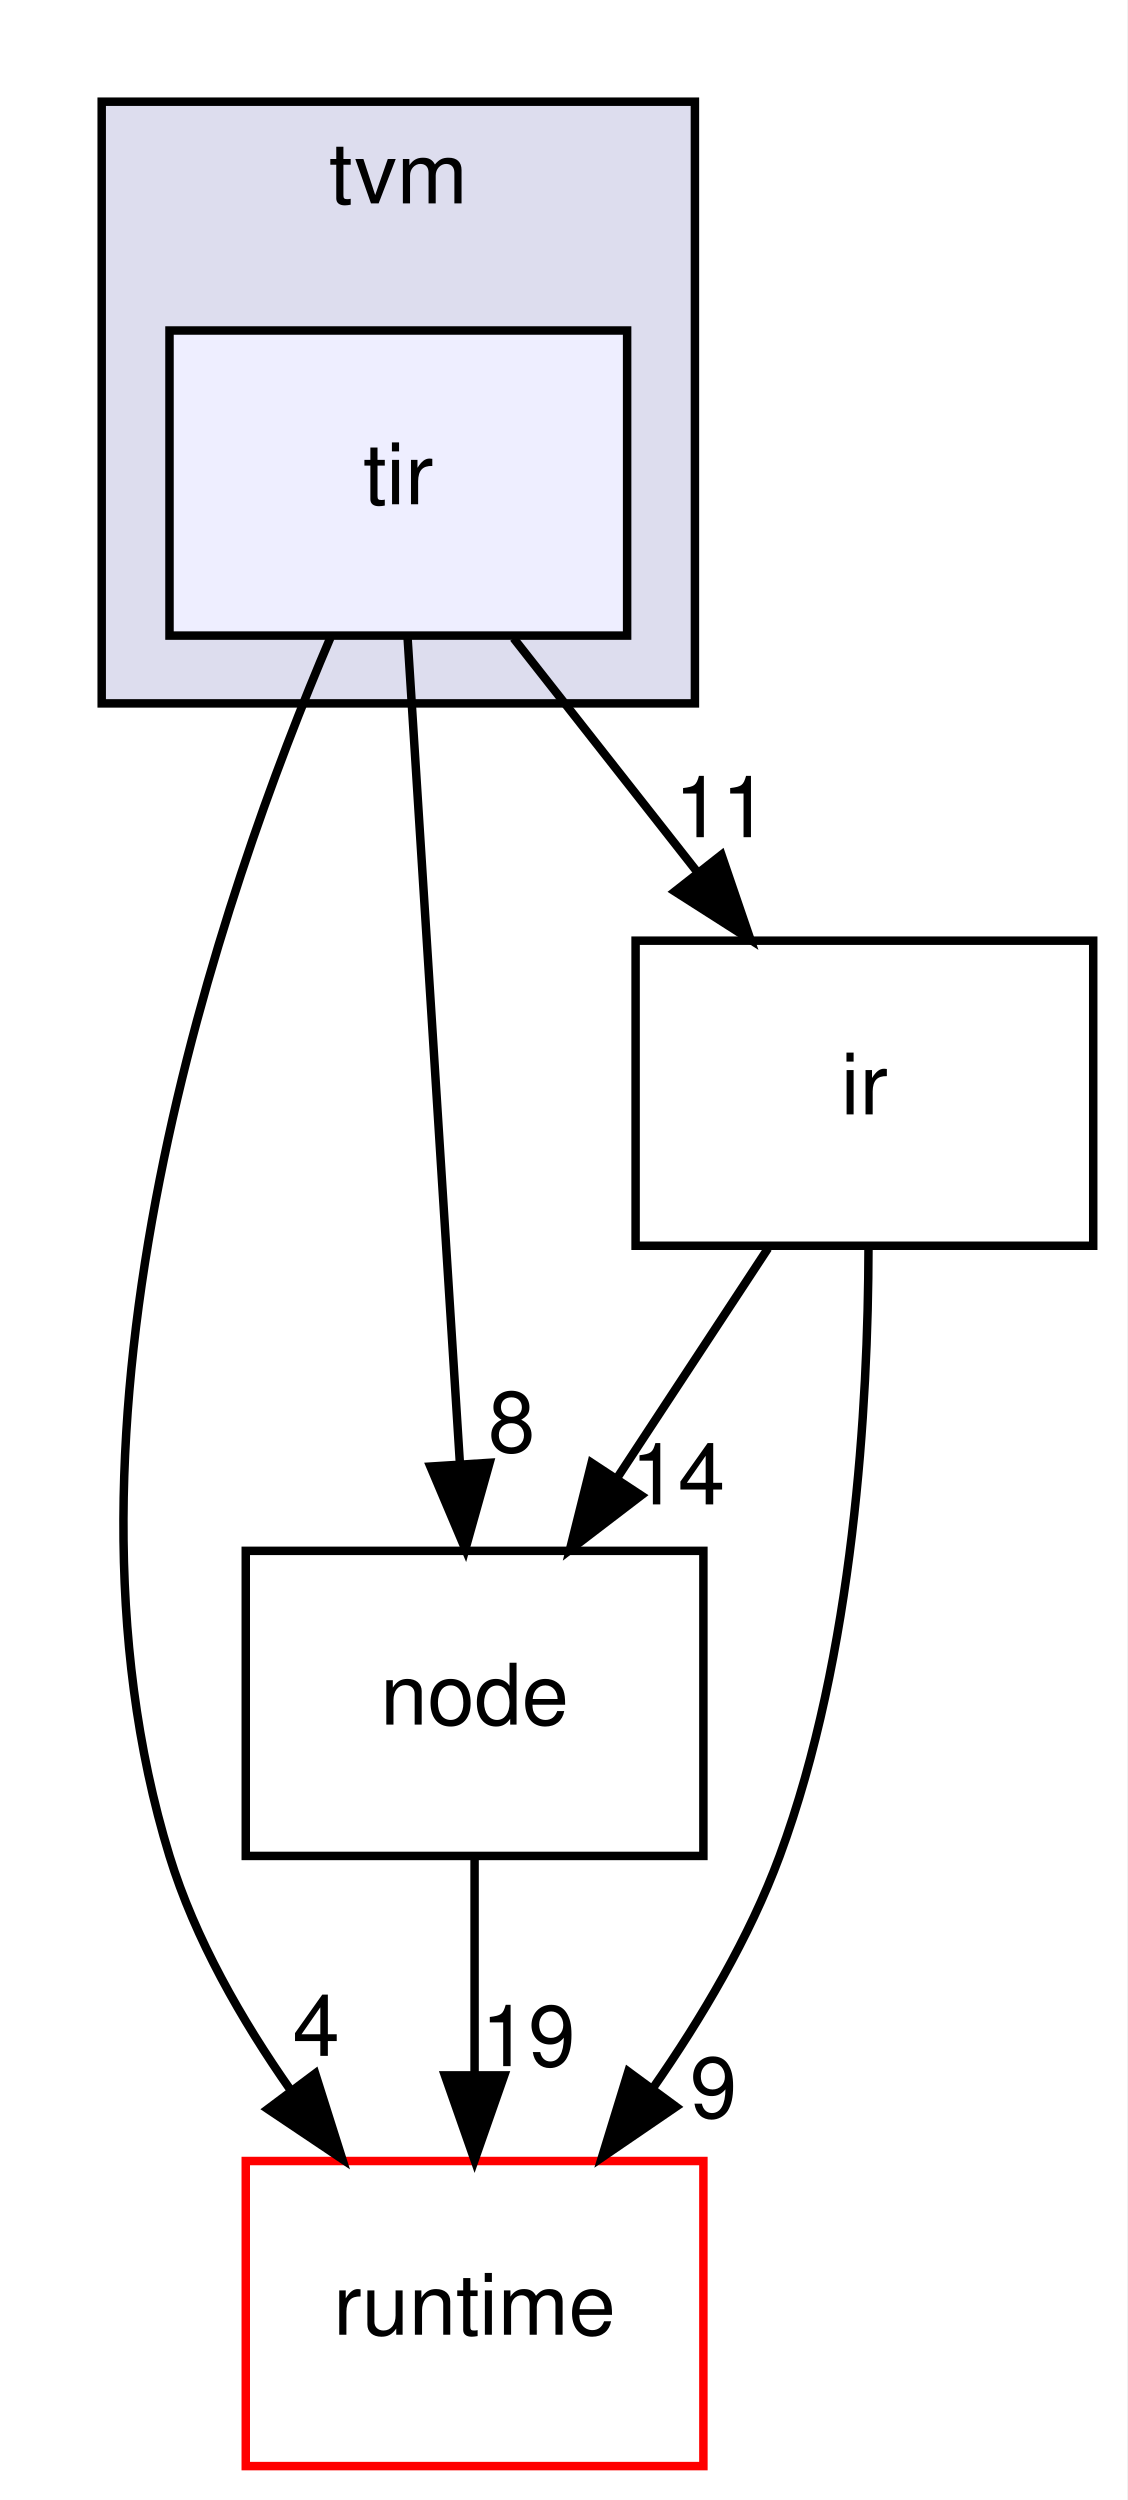
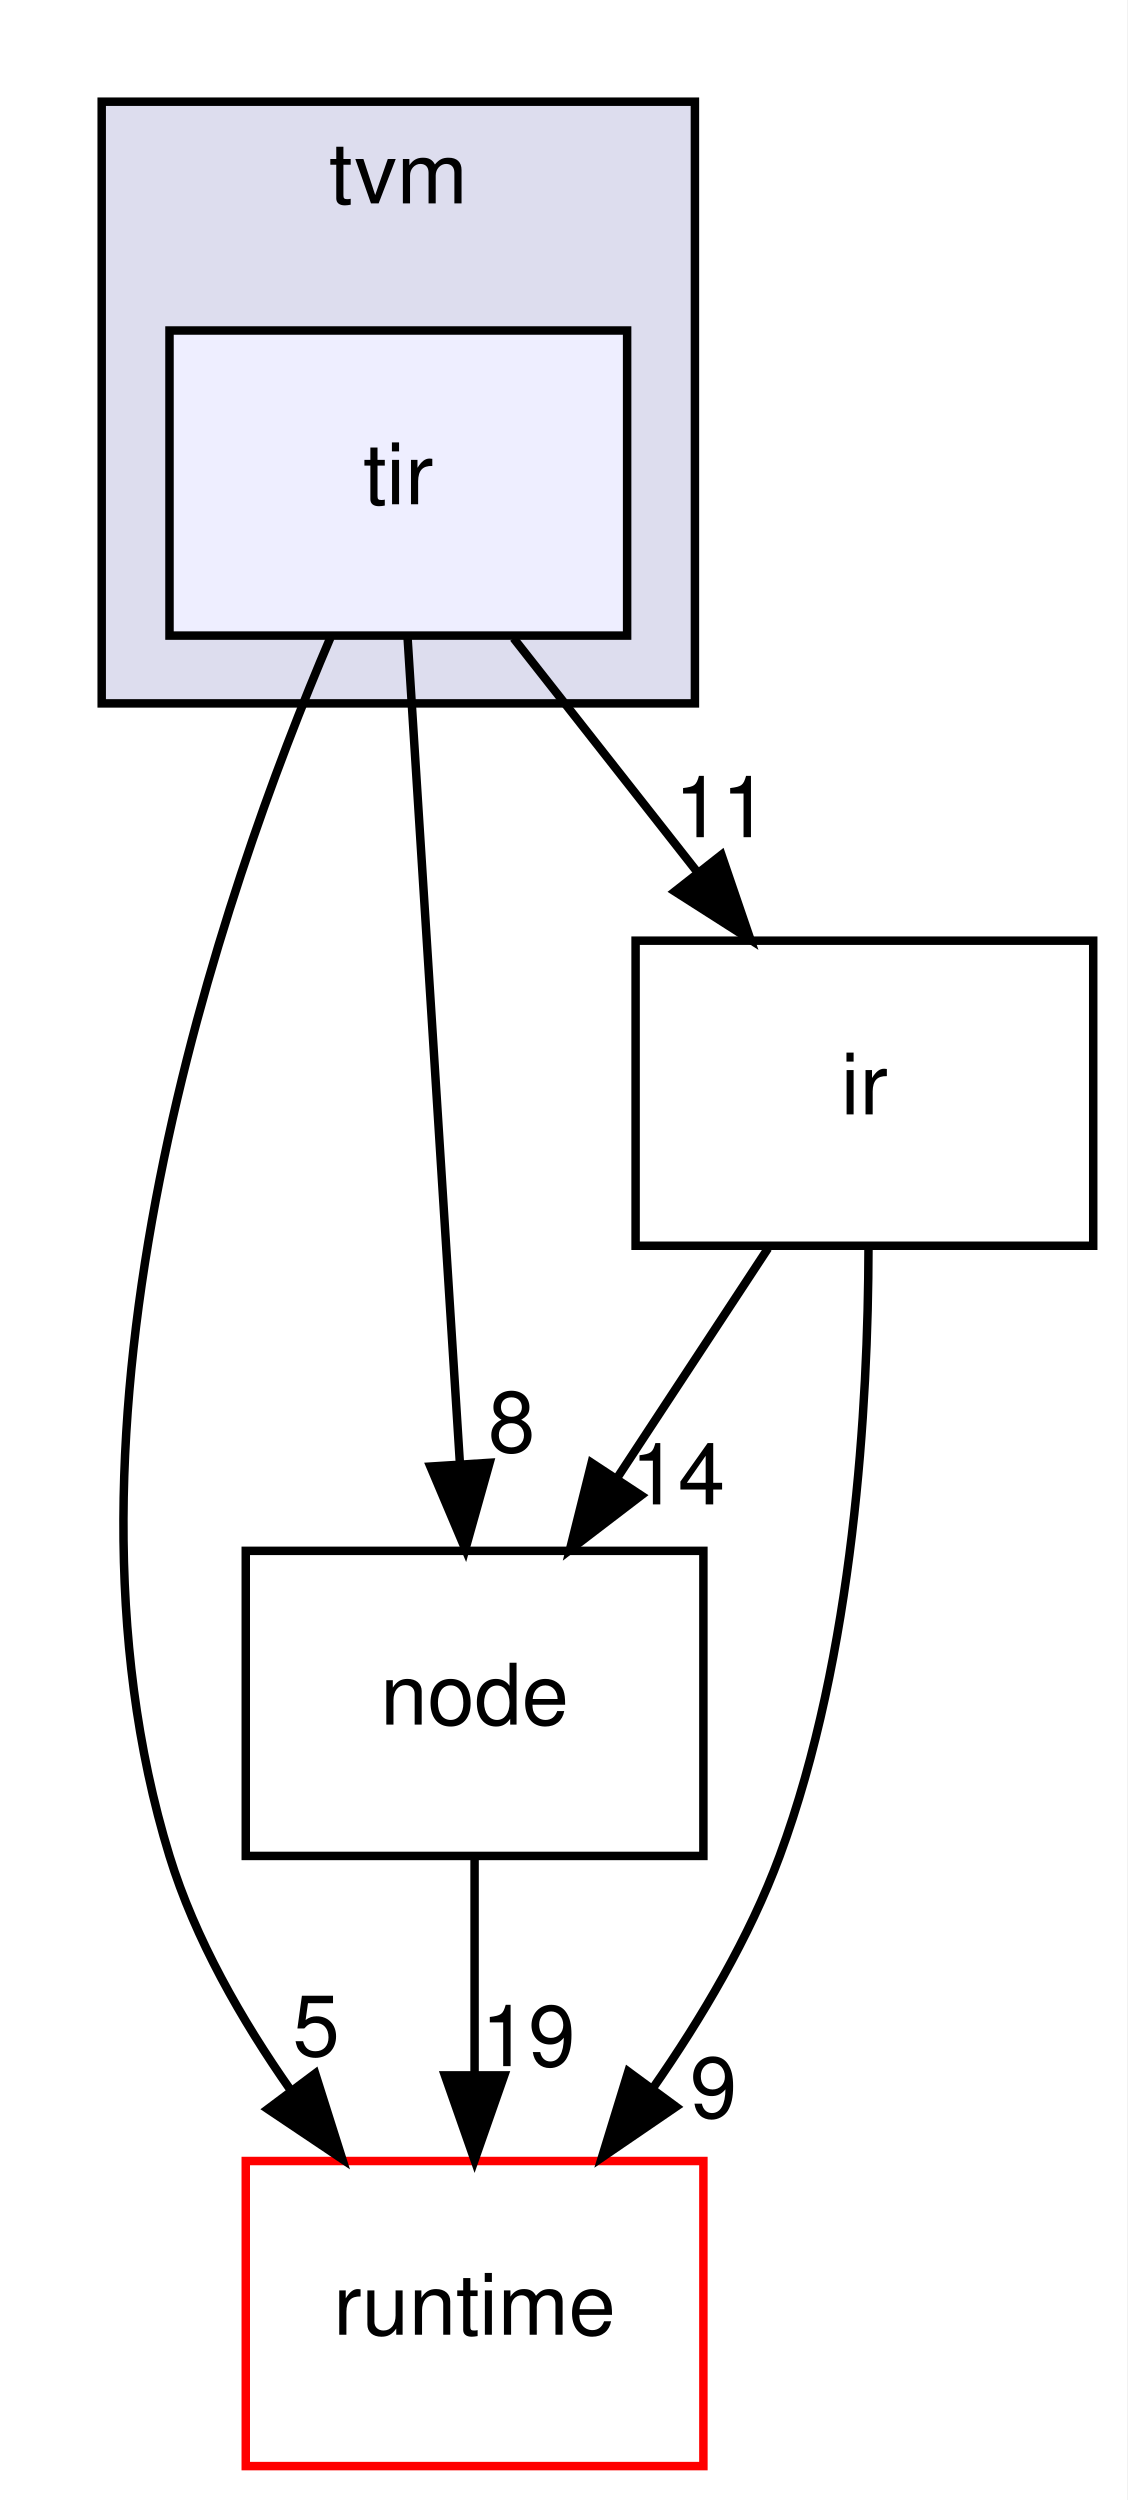
<svg xmlns="http://www.w3.org/2000/svg" xmlns:xlink="http://www.w3.org/1999/xlink" width="133pt" height="295pt" viewBox="0.00 0.00 133.00 295.00">
  <g id="graph0" class="graph" transform="scale(1 1) rotate(0) translate(4 291)">
    <polygon fill="white" stroke="none" points="-4,4 -4,-291 129,-291 129,4 -4,4" />
    <g id="clust1" class="cluster">
      <g id="a_clust1">
        <a xlink:href="dir_b4c7d8e826c599ba55146c099a14beb5.html" target="_top" xlink:title="tvm">
          <polygon fill="#ddddee" stroke="black" points="8,-208 8,-279 78,-279 78,-208 8,-208" />
          <text text-anchor="middle" x="43" y="-267" font-family="Helvetica,sans-Serif" font-size="10.00">tvm</text>
        </a>
      </g>
    </g>
    <g id="node1" class="node">
      <g id="a_node1">
        <a xlink:href="dir_72c2f11201cd7636dc7624de0754daa5.html" target="_top" xlink:title="tir">
          <polygon fill="#eeeeff" stroke="black" points="70,-252 16,-252 16,-216 70,-216 70,-252" />
          <text text-anchor="middle" x="43" y="-231.5" font-family="Helvetica,sans-Serif" font-size="10.00">tir</text>
        </a>
      </g>
    </g>
    <g id="node2" class="node">
      <g id="a_node2">
        <a xlink:href="dir_6cd4295f6ad5aa17e5b568d0e5b190e5.html" target="_top" xlink:title="node">
          <polygon fill="none" stroke="black" points="79,-108 25,-108 25,-72 79,-72 79,-108" />
          <text text-anchor="middle" x="52" y="-87.5" font-family="Helvetica,sans-Serif" font-size="10.00">node</text>
        </a>
      </g>
    </g>
    <g id="edge4" class="edge">
      <path fill="none" stroke="black" d="M44.086,-215.871C45.62,-191.67 48.437,-147.211 50.264,-118.393" />
      <polygon fill="black" stroke="black" points="53.771,-118.391 50.91,-108.189 46.785,-117.948 53.771,-118.391" />
      <g id="a_edge4-headlabel">
        <a xlink:href="dir_000008_000013.html" target="_top" xlink:title="8">
          <text text-anchor="middle" x="56.377" y="-119.658" font-family="Helvetica,sans-Serif" font-size="10.00">8</text>
        </a>
      </g>
    </g>
    <g id="node3" class="node">
      <g id="a_node3">
        <a xlink:href="dir_404558507ed35459f0d7a6d81d8c508d.html" target="_top" xlink:title="runtime">
          <polygon fill="white" stroke="red" points="79,-36 25,-36 25,-0 79,-0 79,-36" />
          <text text-anchor="middle" x="52" y="-15.5" font-family="Helvetica,sans-Serif" font-size="10.00">runtime</text>
        </a>
      </g>
    </g>
    <g id="edge5" class="edge">
      <path fill="none" stroke="black" d="M34.982,-215.736C22.241,-185.884 0.339,-122.929 16,-72 19.009,-62.215 24.507,-52.616 30.316,-44.334" />
      <polygon fill="black" stroke="black" points="33.195,-46.328 36.39,-36.226 27.593,-42.131 33.195,-46.328" />
      <g id="a_edge5-headlabel">
-         <a xlink:href="dir_000008_000009.html" target="_top" xlink:title="4">
-           <text text-anchor="middle" x="33.312" y="-48.407" font-family="Helvetica,sans-Serif" font-size="10.00">4</text>
+         <a xlink:href="dir_000008_000009.html" target="_top" xlink:title="5">
+           <text text-anchor="middle" x="33.312" y="-48.407" font-family="Helvetica,sans-Serif" font-size="10.00">5</text>
        </a>
      </g>
    </g>
    <g id="node4" class="node">
      <g id="a_node4">
        <a xlink:href="dir_dc867ff9a37cad1764f1670dc7eba6c1.html" target="_top" xlink:title="ir">
          <polygon fill="none" stroke="black" points="125,-180 71,-180 71,-144 125,-144 125,-180" />
          <text text-anchor="middle" x="98" y="-159.5" font-family="Helvetica,sans-Serif" font-size="10.00">ir</text>
        </a>
      </g>
    </g>
    <g id="edge6" class="edge">
      <path fill="none" stroke="black" d="M56.596,-215.697C63.123,-207.389 71.068,-197.277 78.247,-188.141" />
      <polygon fill="black" stroke="black" points="81.135,-190.13 84.561,-180.104 75.63,-185.805 81.135,-190.13" />
      <g id="a_edge6-headlabel">
        <a xlink:href="dir_000008_000006.html" target="_top" xlink:title="11">
          <text text-anchor="middle" x="81.147" y="-192.211" font-family="Helvetica,sans-Serif" font-size="10.00">11</text>
        </a>
      </g>
    </g>
    <g id="edge1" class="edge">
      <path fill="none" stroke="black" d="M52,-71.697C52,-63.983 52,-54.712 52,-46.112" />
      <polygon fill="black" stroke="black" points="55.5,-46.104 52,-36.104 48.5,-46.104 55.5,-46.104" />
      <g id="a_edge1-headlabel">
        <a xlink:href="dir_000013_000009.html" target="_top" xlink:title="19">
          <text text-anchor="middle" x="58.339" y="-47.199" font-family="Helvetica,sans-Serif" font-size="10.00">19</text>
        </a>
      </g>
    </g>
    <g id="edge2" class="edge">
      <path fill="none" stroke="black" d="M86.629,-143.697C81.281,-135.559 74.796,-125.689 68.889,-116.701" />
      <polygon fill="black" stroke="black" points="71.657,-114.539 63.24,-108.104 65.807,-118.384 71.657,-114.539" />
      <g id="a_edge2-headlabel">
        <a xlink:href="dir_000006_000013.html" target="_top" xlink:title="14">
          <text text-anchor="middle" x="76.004" y="-113.484" font-family="Helvetica,sans-Serif" font-size="10.00">14</text>
        </a>
      </g>
    </g>
    <g id="edge3" class="edge">
      <path fill="none" stroke="black" d="M98.481,-143.708C98.442,-125.352 96.792,-95.77 88,-72 84.449,-62.399 78.798,-52.851 73.017,-44.559" />
      <polygon fill="black" stroke="black" points="75.774,-42.402 67.027,-36.424 70.137,-46.552 75.774,-42.402" />
      <g id="a_edge3-headlabel">
        <a xlink:href="dir_000006_000009.html" target="_top" xlink:title="9">
          <text text-anchor="middle" x="80.192" y="-41.113" font-family="Helvetica,sans-Serif" font-size="10.00">9</text>
        </a>
      </g>
    </g>
  </g>
</svg>
